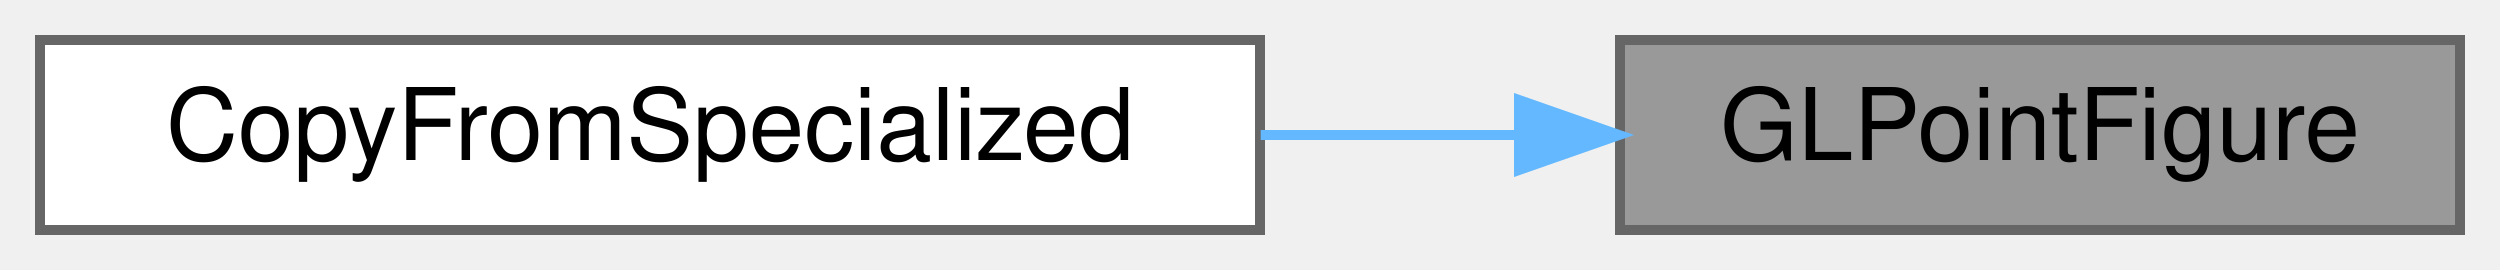
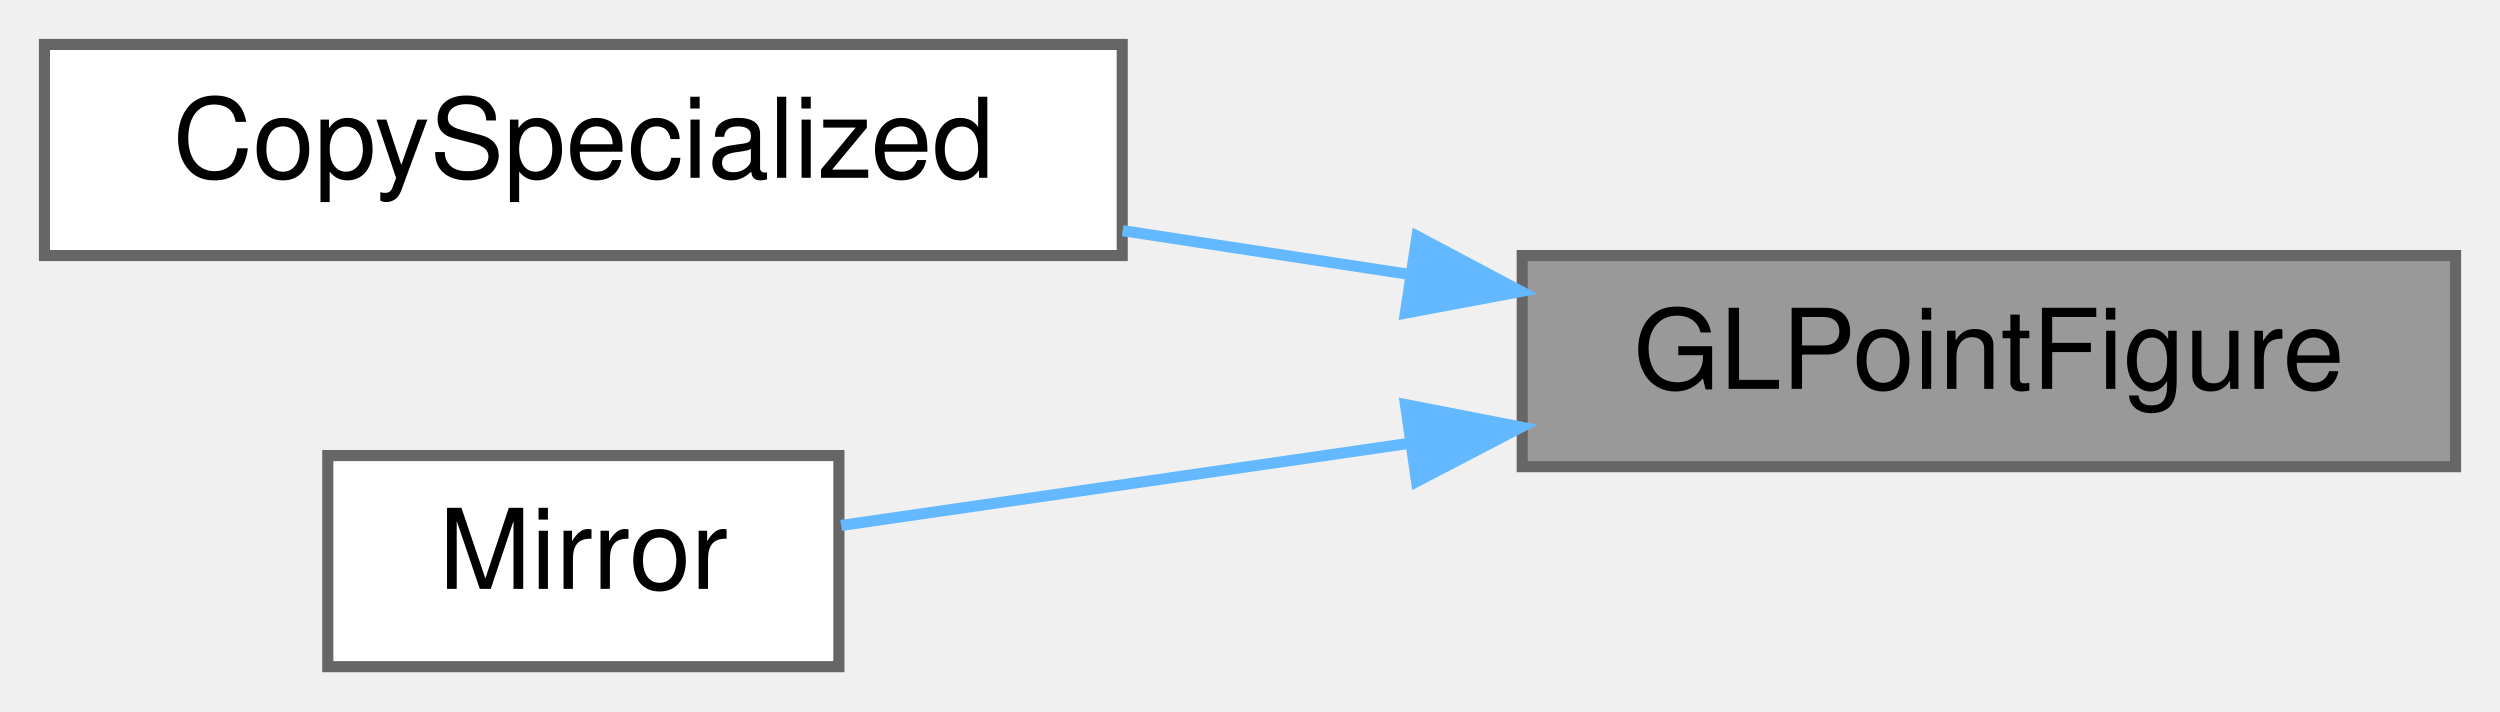
- <svg xmlns="http://www.w3.org/2000/svg" xmlns:xlink="http://www.w3.org/1999/xlink" width="250pt" height="27pt" viewBox="0.00 0.00 250.00 27.00">
-   <g id="graph0" class="graph" transform="scale(1 1) rotate(0) translate(4 23)">
+ <svg xmlns="http://www.w3.org/2000/svg" xmlns:xlink="http://www.w3.org/1999/xlink" width="225pt" height="64pt" viewBox="0.00 0.00 225.00 64.00">
+   <g id="graph0" class="graph" transform="scale(1 1) rotate(0) translate(4 60)">
    <g id="node1" class="node">
      <g id="a_node1">
        <a xlink:title="Create an empty points figure.">
-           <polygon fill="#999999" stroke="#666666" points="242,-19 158,-19 158,0 242,0 242,-19" />
-           <text text-anchor="middle" x="200" y="-7" font-family="Helvetica,sans-Serif" font-size="10.00">GLPointFigure</text>
+           <polygon fill="#999999" stroke="#666666" points="217,-37 133,-37 133,-18 217,-18 217,-37" />
+           <text text-anchor="middle" x="175" y="-25" font-family="Helvetica,sans-Serif" font-size="10.00">GLPointFigure</text>
        </a>
      </g>
    </g>
    <g id="node2" class="node">
      <g id="a_node2">
-         <a xlink:href="class_search_a_thing_1_1_open_g_l_1_1_core_1_1_g_l_point_figure.html#a8493f337a5284bb776310578ea5bfcfd" target="_top" xlink:title=" ">
-           <polygon fill="white" stroke="#666666" points="122,-19 0,-19 0,0 122,0 122,-19" />
-           <text text-anchor="middle" x="61" y="-7" font-family="Helvetica,sans-Serif" font-size="10.00">CopyFromSpecialized</text>
+         <a xlink:href="class_search_a_thing_1_1_open_g_l_1_1_core_1_1_g_l_point_figure.html#a7942d72e3d325c2378c3129d3558e548" target="_top" xlink:title=" ">
+           <polygon fill="white" stroke="#666666" points="97,-56 0,-56 0,-37 97,-37 97,-56" />
+           <text text-anchor="middle" x="48.5" y="-44" font-family="Helvetica,sans-Serif" font-size="10.00">CopySpecialized</text>
        </a>
      </g>
    </g>
    <g id="edge1" class="edge">
-       <path fill="none" stroke="#63b8ff" d="M147.86,-9.5C139.45,-9.5 130.67,-9.5 122.07,-9.5" />
-       <polygon fill="#63b8ff" stroke="#63b8ff" points="147.9,-13 157.9,-9.5 147.9,-6 147.9,-13" />
+       <path fill="none" stroke="#63b8ff" d="M122.99,-35.28C114.41,-36.59 105.53,-37.95 97.04,-39.24" />
+       <polygon fill="#63b8ff" stroke="#63b8ff" points="123.53,-38.74 132.89,-33.77 122.48,-31.82 123.53,-38.74" />
+     </g>
+     <g id="node3" class="node">
+       <g id="a_node3">
+         <a xlink:href="class_search_a_thing_1_1_open_g_l_1_1_core_1_1_g_l_point_figure.html#a8ecce5c7ddfa52366005c431af8ffce4" target="_top" xlink:title=" ">
+           <polygon fill="white" stroke="#666666" points="71.5,-19 25.5,-19 25.5,0 71.5,0 71.5,-19" />
+           <text text-anchor="middle" x="48.5" y="-7" font-family="Helvetica,sans-Serif" font-size="10.00">Mirror</text>
+         </a>
+       </g>
+     </g>
+     <g id="edge2" class="edge">
+       <path fill="none" stroke="#63b8ff" d="M122.62,-20.07C104.85,-17.5 85.87,-14.76 71.7,-12.71" />
+       <polygon fill="#63b8ff" stroke="#63b8ff" points="122.49,-23.59 132.89,-21.56 123.49,-16.66 122.49,-23.59" />
    </g>
  </g>
</svg>
